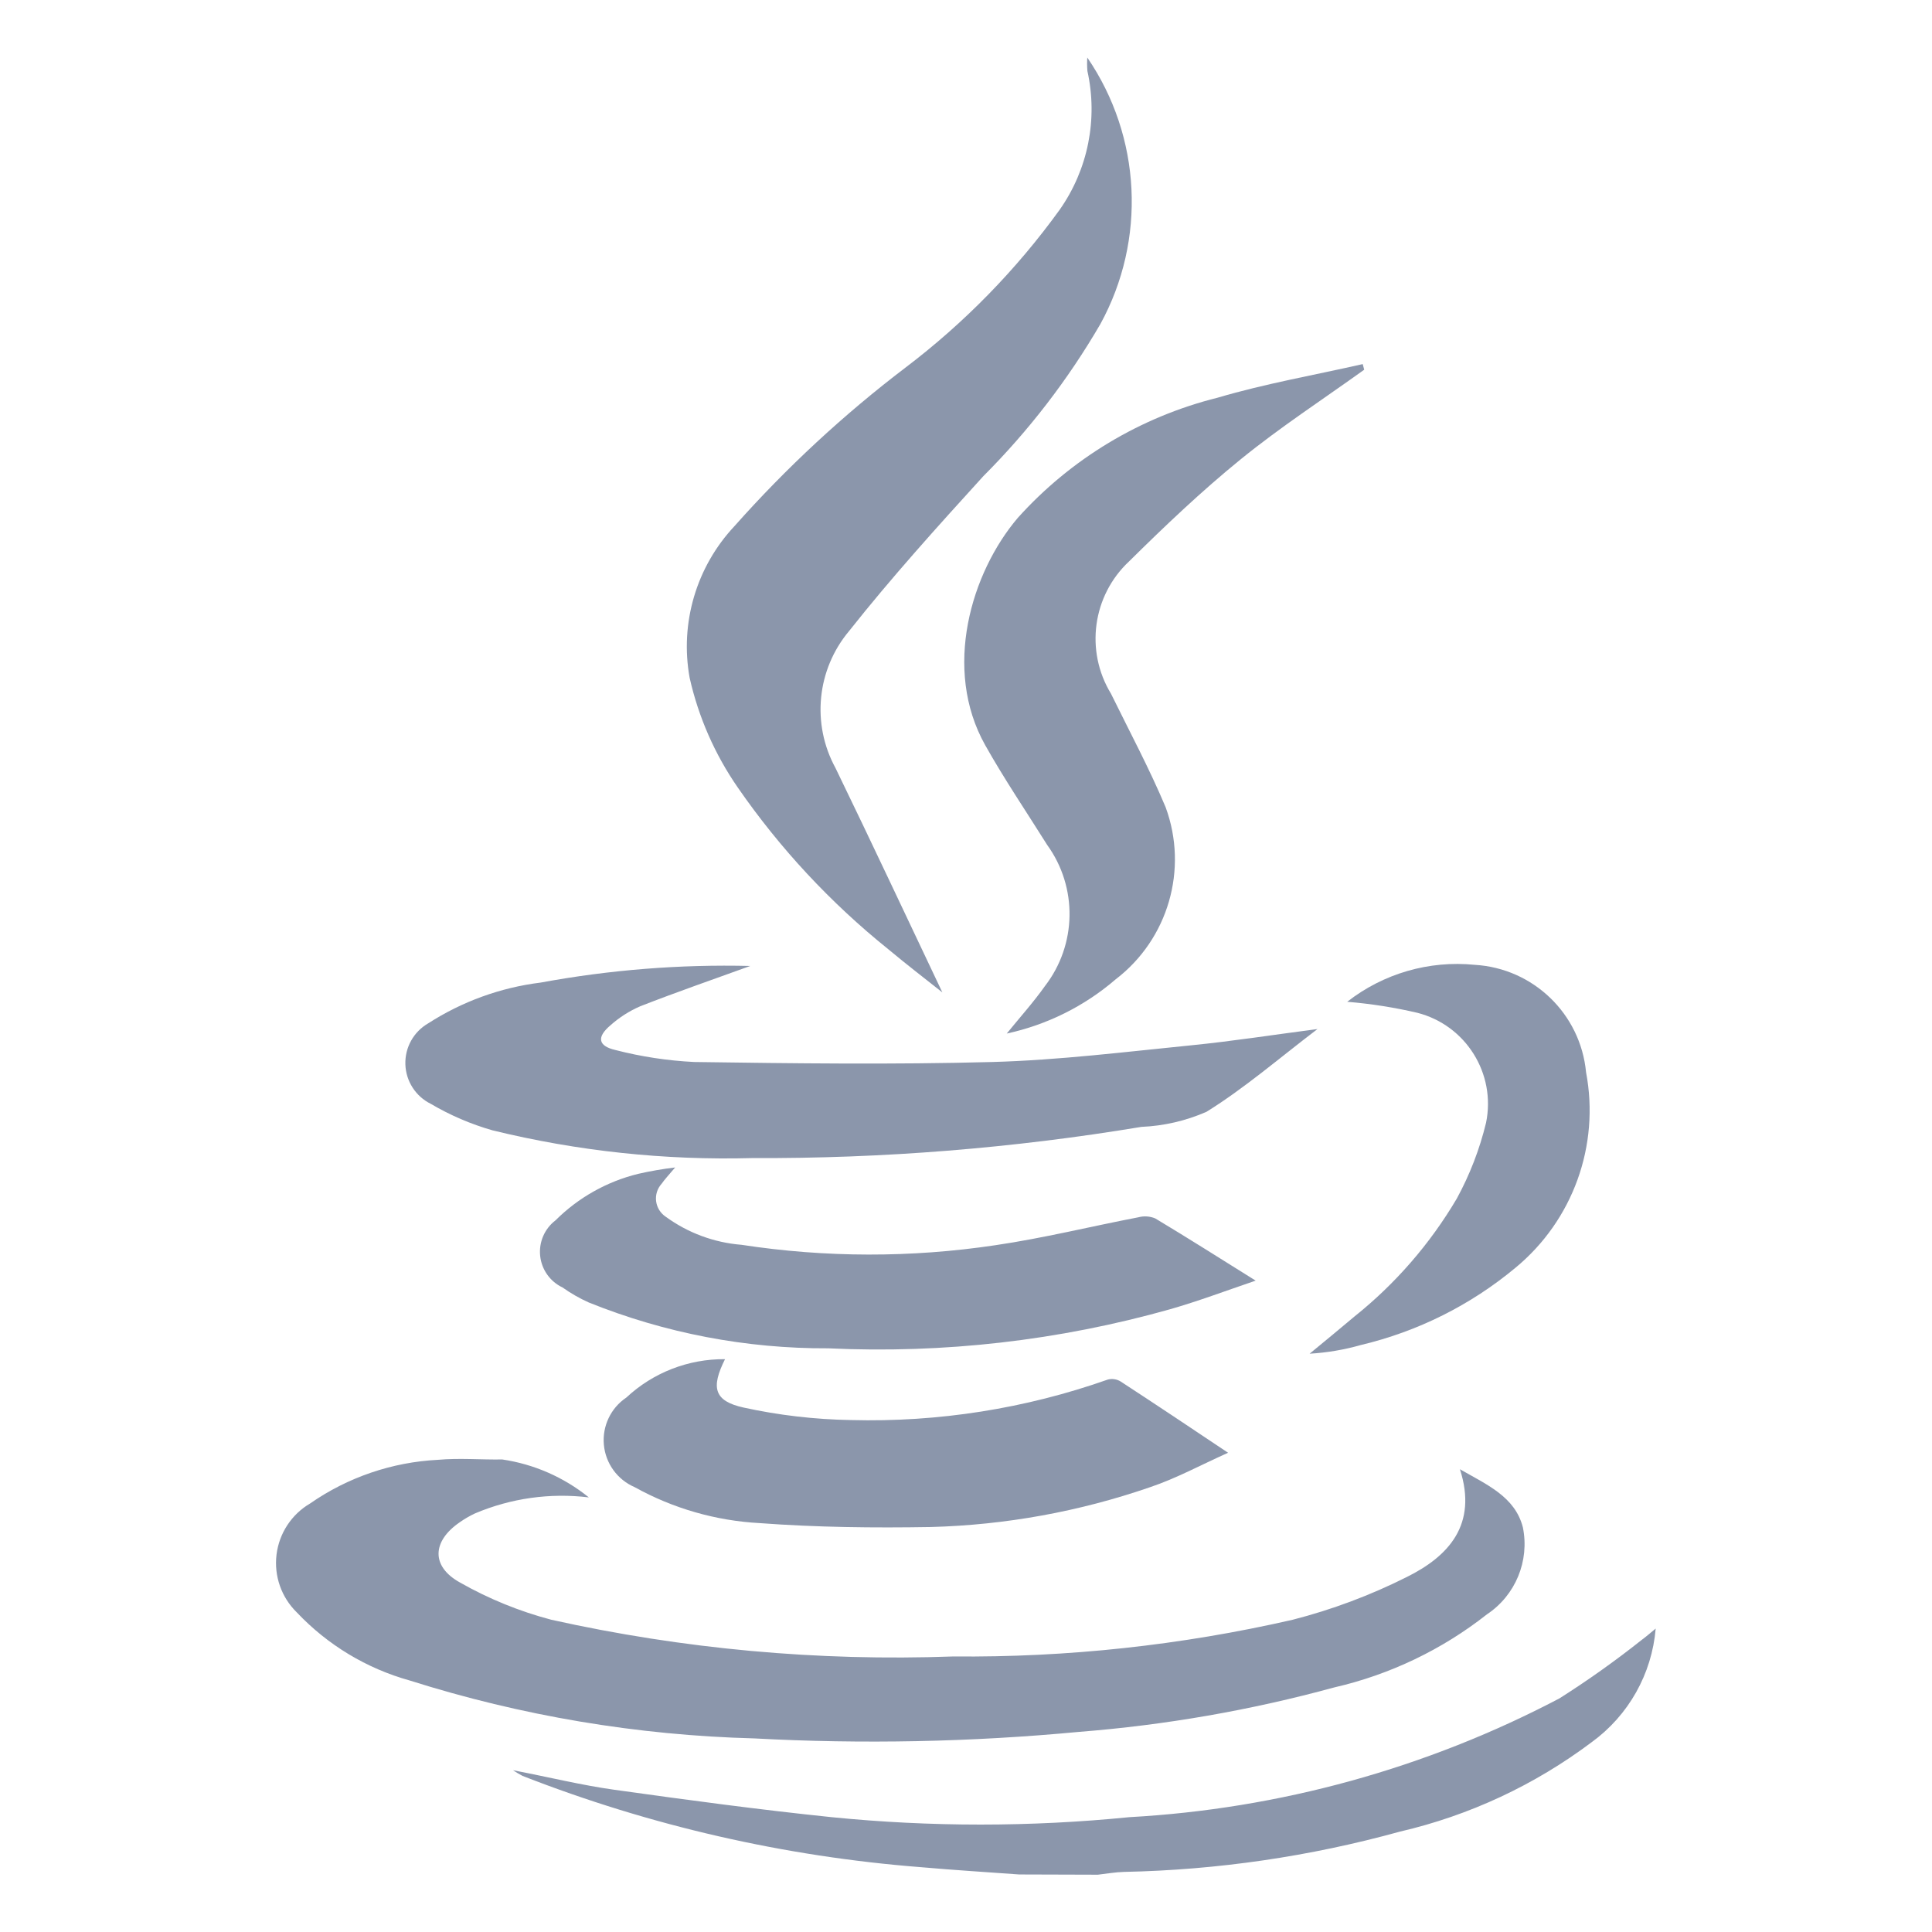
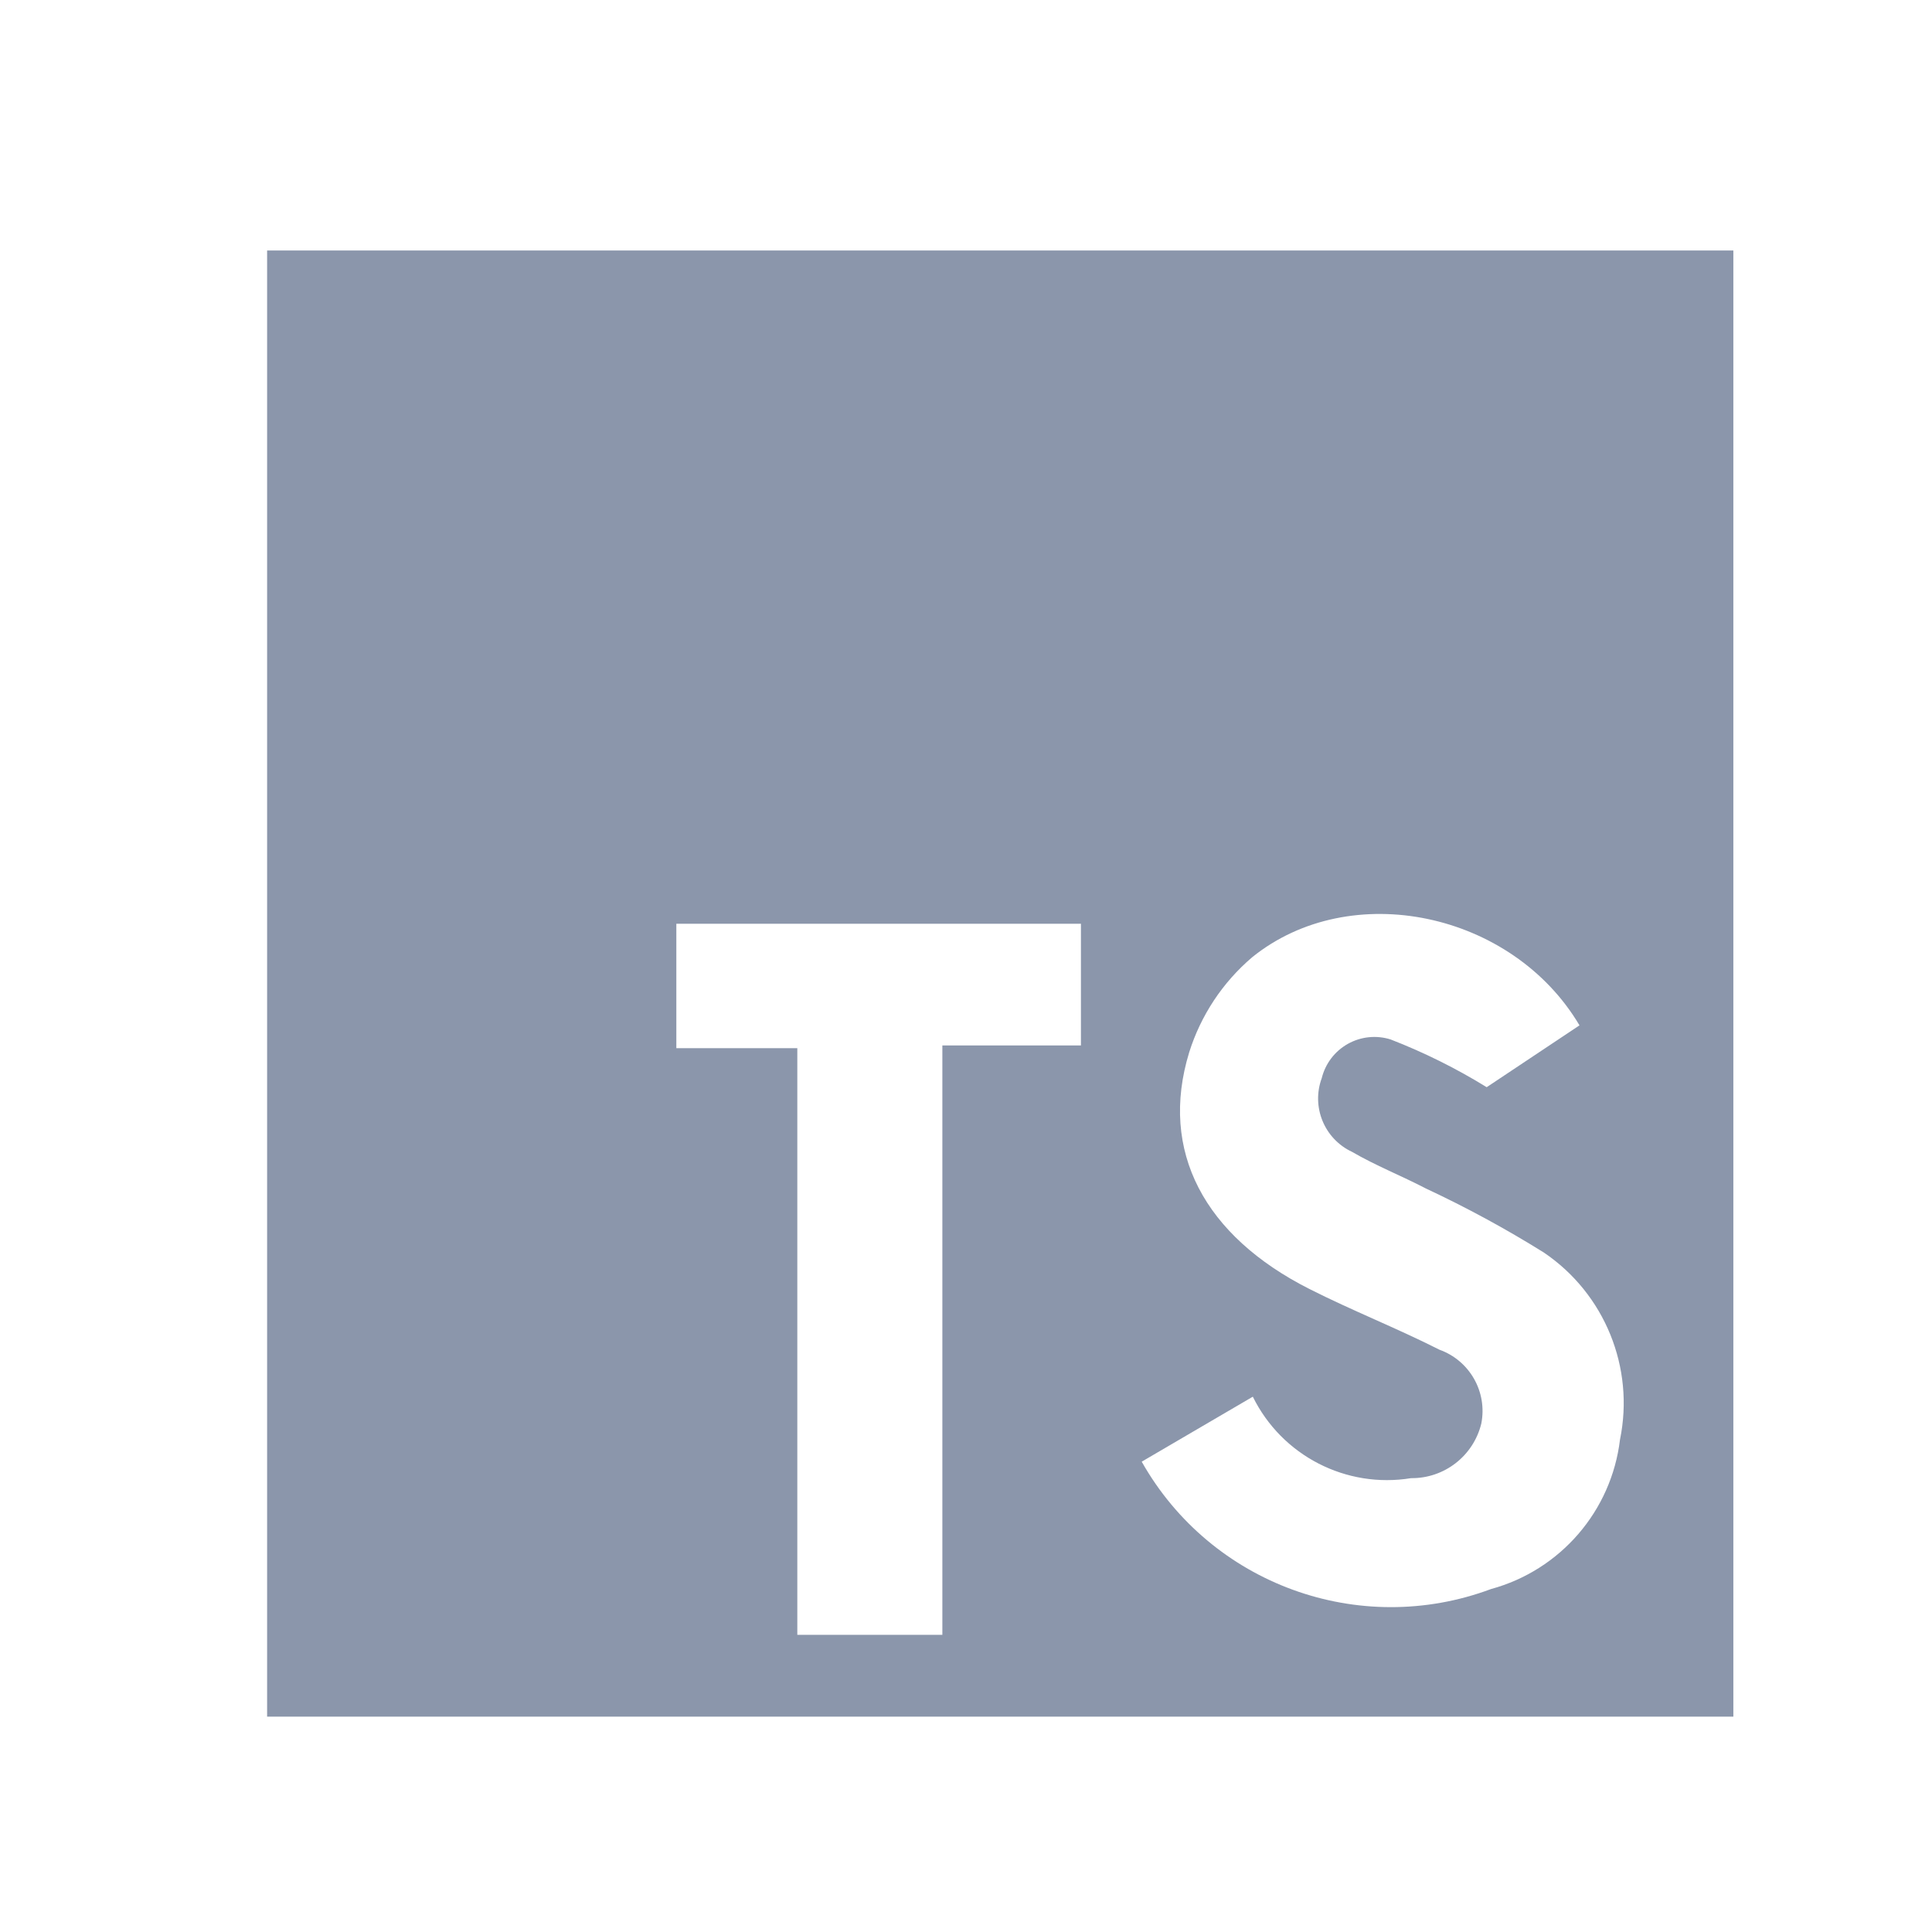
<svg xmlns="http://www.w3.org/2000/svg" width="55" height="55" viewBox="0 0 55 55">
  <defs>
    <style>.a{fill:rgba(255,255,255,0);}.b{fill:#8b96ab;}</style>
  </defs>
-   <g transform="translate(-628 -1569)">
-     <rect class="a" width="55" height="55" transform="translate(628 1569)" />
-     <g transform="translate(635.86 1570.638)">
-       <g transform="translate(0 0)">
-         <path class="b" d="M255.509,283.034c-.927-.068-1.855-.124-2.781-.206a39.644,39.644,0,0,1-11.356-2.6,3.033,3.033,0,0,1-.271-.161c1.041.2,1.957.427,2.885.556,2.058.288,4.118.566,6.184.78a42.675,42.675,0,0,0,8.477,0,29.883,29.883,0,0,0,12.242-3.38,27.231,27.231,0,0,0,2.35-1.671c.116-.084.224-.181.392-.318a4.456,4.456,0,0,1-1.819,3.232,14.558,14.558,0,0,1-5.461,2.548,31.925,31.925,0,0,1-7.85,1.147c-.251.006-.5.052-.752.08Z" transform="translate(-234.357 -231.31)" />
-         <path class="b" d="M234.558,266.079a6.338,6.338,0,0,0-3.239.455,2.883,2.883,0,0,0-.435.252c-.785.537-.828,1.254.006,1.716a10.862,10.862,0,0,0,2.6,1.06,45.132,45.132,0,0,0,11.439,1.045,41.55,41.55,0,0,0,9.662-1.044,16.2,16.2,0,0,0,3.249-1.216c1.191-.59,2.026-1.491,1.516-3.07.778.446,1.568.784,1.792,1.654a2.4,2.4,0,0,1-1.023,2.477,11.011,11.011,0,0,1-4.344,2.08,39.21,39.21,0,0,1-7.269,1.266,62.617,62.617,0,0,1-9.242.186,35.568,35.568,0,0,1-9.812-1.649,7,7,0,0,1-3.214-1.939,1.965,1.965,0,0,1,.379-3.1,6.99,6.99,0,0,1,3.64-1.243c.605-.055,1.22,0,1.83-.01A5.11,5.11,0,0,1,234.558,266.079Z" transform="translate(-225.655 -225.089)" />
-         <path class="b" d="M263.809,173.611a7.264,7.264,0,0,1,.373,7.586,21.222,21.222,0,0,1-3.334,4.333c-1.308,1.438-2.615,2.884-3.82,4.407a3.474,3.474,0,0,0-.387,3.9c1.037,2.136,2.043,4.286,3.042,6.388-.461-.367-1.01-.786-1.539-1.229a21.853,21.853,0,0,1-4.282-4.6,8.925,8.925,0,0,1-1.374-3.13,5.007,5.007,0,0,1,1.276-4.314,34.145,34.145,0,0,1,4.874-4.518,21.285,21.285,0,0,0,4.384-4.489,4.985,4.985,0,0,0,.79-3.951A2.56,2.56,0,0,1,263.809,173.611Z" transform="translate(-240.716 -173.611)" />
-         <path class="b" d="M243.909,232.834c-1.062.385-2.106.746-3.134,1.148a3.154,3.154,0,0,0-.85.544c-.391.331-.352.586.141.7a11.186,11.186,0,0,0,2.246.342c2.83.04,5.663.076,8.492,0,1.891-.053,3.779-.288,5.666-.476,1.154-.115,2.3-.294,3.586-.462-1.1.837-2.077,1.684-3.16,2.356a5.16,5.16,0,0,1-1.853.429,65.766,65.766,0,0,1-11.074.888,27.914,27.914,0,0,1-7.4-.79,7.544,7.544,0,0,1-1.756-.754,1.3,1.3,0,0,1-.072-2.292,7.645,7.645,0,0,1,3.2-1.16A29.023,29.023,0,0,1,243.909,232.834Z" transform="translate(-230.41 -206.973)" />
-         <path class="b" d="M281.908,193.759c-1.175.844-2.392,1.637-3.513,2.548s-2.16,1.9-3.179,2.907a3.012,3.012,0,0,0-.516,3.769c.526,1.073,1.093,2.13,1.555,3.231a4.3,4.3,0,0,1-1.423,4.9,7.033,7.033,0,0,1-3.1,1.543c.371-.458.756-.884,1.086-1.35a3.356,3.356,0,0,0,.065-4.02c-.592-.944-1.219-1.869-1.764-2.839-1.219-2.17-.4-4.912.928-6.472a11.336,11.336,0,0,1,5.69-3.421c1.353-.4,2.751-.642,4.129-.956Z" transform="translate(-250.932 -184.872)" />
-         <path class="b" d="M246.71,245.977c-.2.236-.3.343-.385.464a.624.624,0,0,0,.116.938,4.226,4.226,0,0,0,2.157.8,24.128,24.128,0,0,0,7.232.011c1.364-.2,2.709-.533,4.065-.794a.751.751,0,0,1,.483.032c.925.555,1.836,1.133,2.858,1.771-.879.3-1.645.588-2.431.813a30.547,30.547,0,0,1-9.735,1.114,18.006,18.006,0,0,1-6.821-1.306,4.388,4.388,0,0,1-.744-.426,1.125,1.125,0,0,1-.2-1.912,5.025,5.025,0,0,1,2.353-1.323A10.122,10.122,0,0,1,246.71,245.977Z" transform="translate(-235.35 -214.38)" />
-         <path class="b" d="M250.473,258.479c-.408.814-.311,1.193.531,1.378a15.536,15.536,0,0,0,3.053.355,20.386,20.386,0,0,0,7.314-1.153.472.472,0,0,1,.364.055c.989.645,1.97,1.3,3.059,2.029-.786.352-1.478.731-2.215.978a20.8,20.8,0,0,1-6.252,1.136c-1.621.028-3.249.009-4.865-.111a8.253,8.253,0,0,1-3.564-1.025,1.458,1.458,0,0,1-.235-2.549A4.063,4.063,0,0,1,250.473,258.479Z" transform="translate(-237.693 -221.424)" />
-         <path class="b" d="M294.109,233.767a5.075,5.075,0,0,1,3.634-1.052,3.383,3.383,0,0,1,3.166,3.059,5.81,5.81,0,0,1-2.008,5.563,10.754,10.754,0,0,1-4.4,2.2,6.762,6.762,0,0,1-1.462.248c.425-.351.853-.7,1.273-1.056a12.3,12.3,0,0,0,2.917-3.36,8.856,8.856,0,0,0,.833-2.159,2.676,2.676,0,0,0-1.953-3.129A13.739,13.739,0,0,0,294.109,233.767Z" transform="translate(-263.617 -206.886)" />
-       </g>
+   <g transform="translate(-447 -1569)">
+     <rect class="a" width="55" height="55" transform="translate(447 1569)" />
+     <g transform="translate(454.607 1576.131)">
+       <path class="b" d="M350.341,188.342V230.08H308.6V188.342Zm-4.38,22.059c-1.915-3.233-6.519-4.2-9.32-1.938a5.867,5.867,0,0,0-1.791,2.705c-.862,2.815.435,5.228,3.425,6.739,1.214.614,2.485,1.113,3.7,1.728a1.853,1.853,0,0,1,1.191,2.1,2.035,2.035,0,0,1-2,1.556,4.257,4.257,0,0,1-4.505-2.319l-3.163,1.85a8.151,8.151,0,0,0,9.944,3.626,5.031,5.031,0,0,0,3.672-4.255,5.173,5.173,0,0,0-2.168-5.325,31.7,31.7,0,0,0-3.36-1.824c-.693-.361-1.427-.65-2.1-1.042a1.676,1.676,0,0,1-.862-2.1,1.542,1.542,0,0,1,1.96-1.1,16.738,16.738,0,0,1,2.735,1.359Zm-14.193-2.893H320.25v3.543h3.444v16.7h4.129V210.972h3.945Z" transform="translate(-308.603 -188.342)" />
    </g>
  </g>
</svg>
